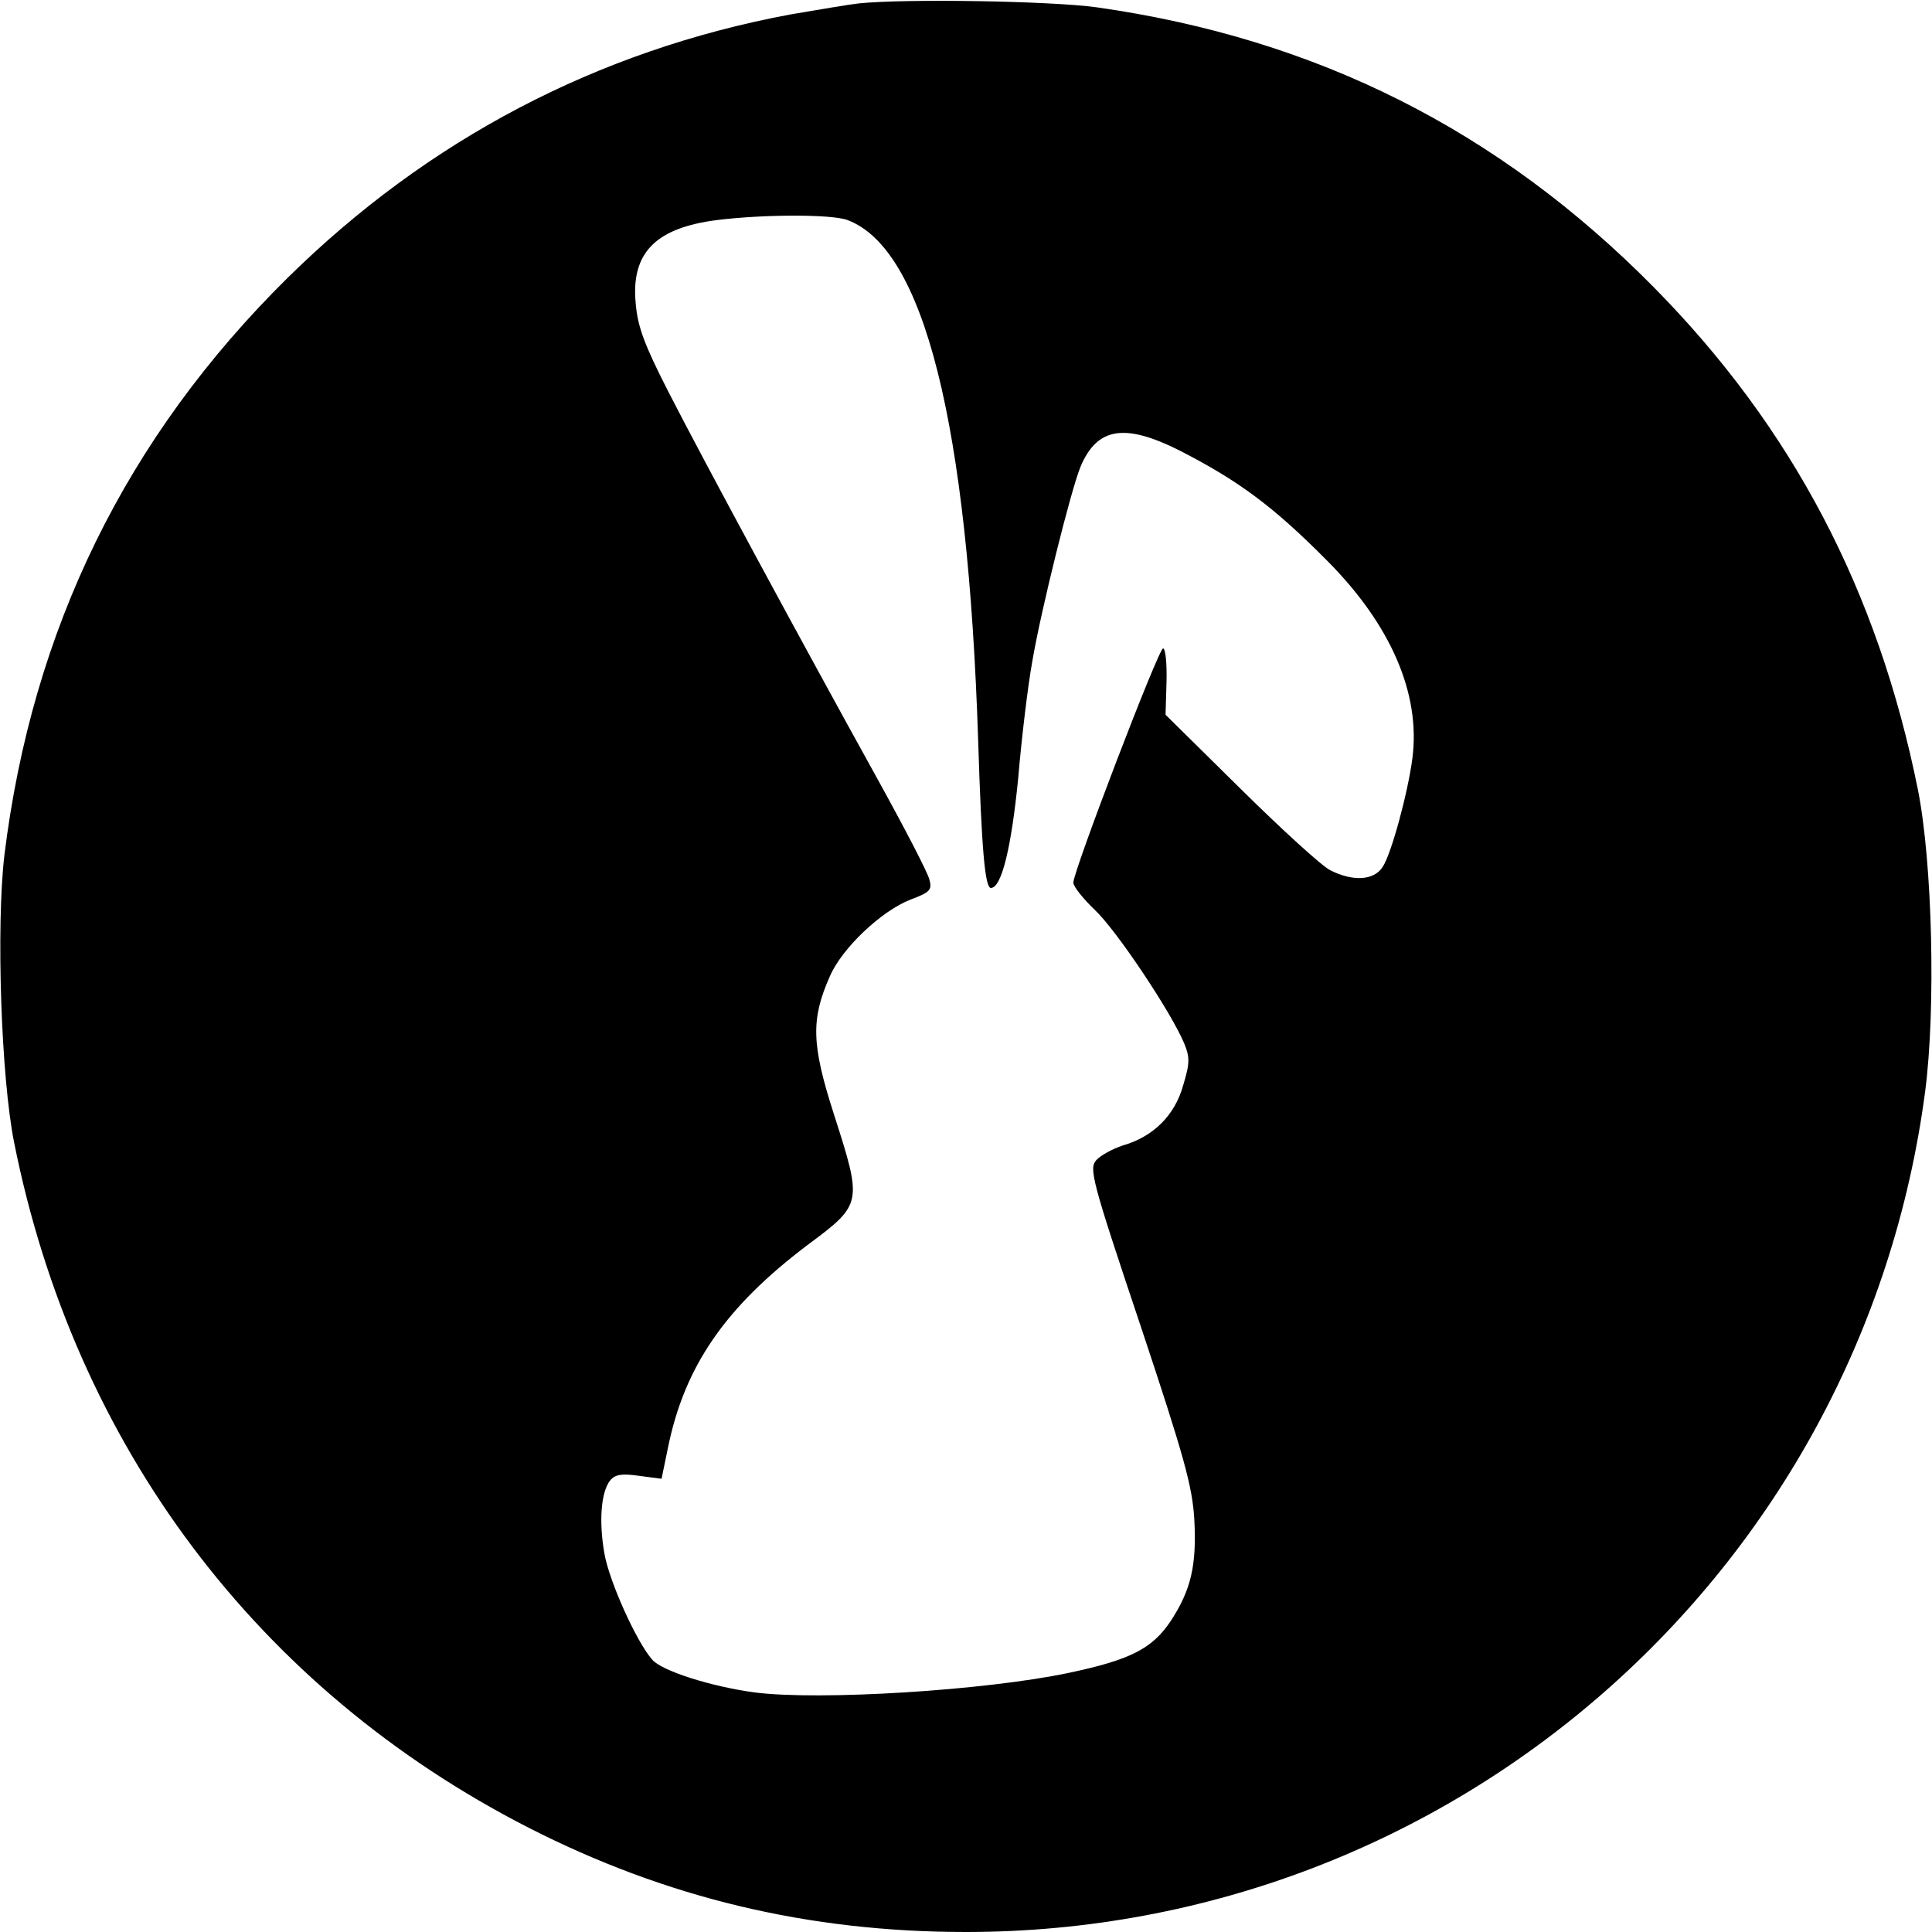
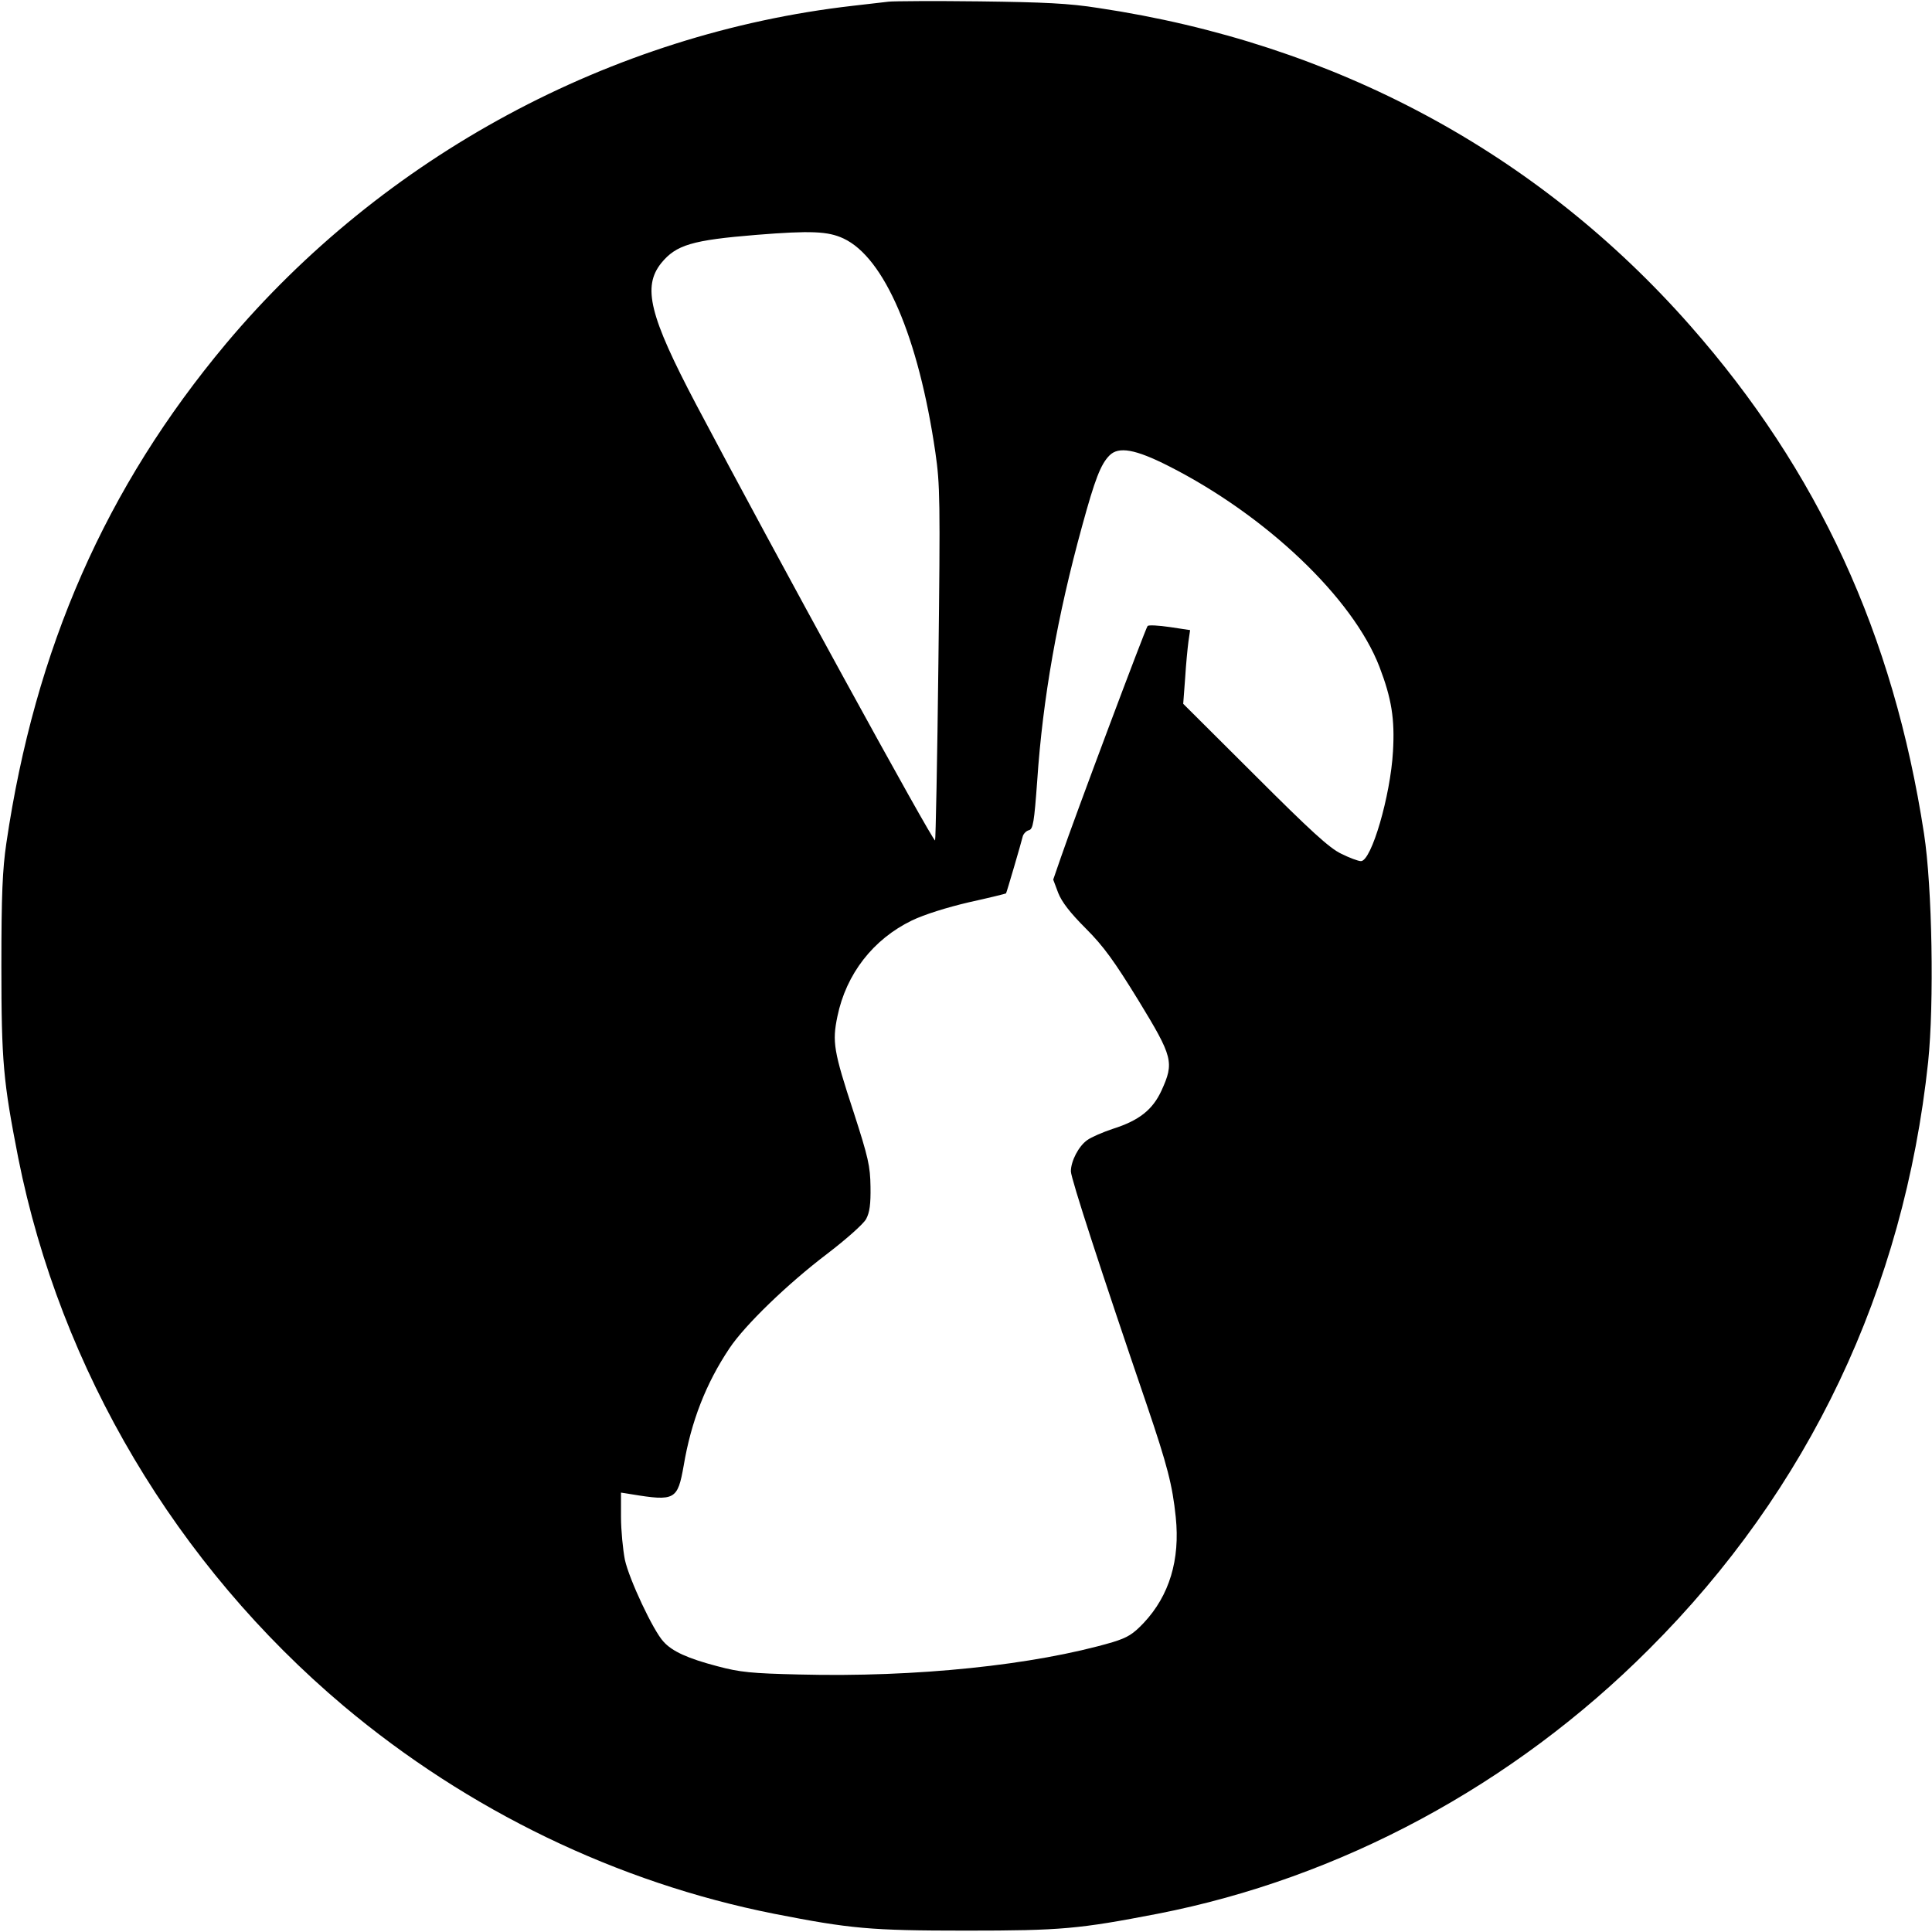
- <svg xmlns="http://www.w3.org/2000/svg" version="1.0" width="396pt" height="396pt" viewBox="0 0 396 396" preserveAspectRatio="xMidYMid meet">
-   <g transform="translate(0,396) scale(0.1,-0.1)" fill="#000000" stroke="none">
-     <path d="M1760 3953 c-19 -2 -83 -13 -142 -23 -394 -74 -741 -256 -1029 -540 -330 -326 -523 -719 -580 -1183 -17 -145 -7 -454 20 -589 124 -621 499 -1120 1054 -1404 282 -144 574 -214 897 -214 996 0 1836 736 1966 1723 22 169 15 469 -15 619 -82 407 -257 741 -541 1029 -318 322 -691 510 -1142 574 -94 13 -391 18 -488 8z m-23 -444 c157 -59 247 -416 268 -1069 7 -222 14 -300 26 -300 22 0 42 83 56 225 7 83 20 191 29 240 17 101 79 351 99 399 34 80 90 89 202 33 121 -62 192 -114 304 -227 130 -131 191 -272 174 -404 -9 -70 -43 -196 -61 -223 -18 -28 -61 -30 -107 -7 -18 9 -101 85 -185 168 l-153 151 2 67 c1 38 -2 68 -7 69 -9 1 -183 -454 -184 -480 0 -8 20 -33 44 -56 43 -40 155 -207 183 -273 12 -29 12 -41 -2 -87 -17 -61 -61 -105 -124 -123 -21 -7 -45 -20 -54 -30 -15 -17 -10 -39 90 -337 91 -273 107 -332 111 -400 5 -94 -7 -144 -48 -207 -38 -57 -82 -80 -210 -107 -171 -36 -510 -57 -643 -40 -89 12 -190 44 -210 67 -32 36 -88 160 -98 217 -12 67 -7 128 12 151 10 12 24 14 59 9 l46 -6 13 63 c34 168 118 289 286 416 113 84 113 85 54 269 -46 143 -47 194 -8 282 25 58 106 134 165 157 40 15 45 20 39 41 -3 14 -52 108 -109 211 -156 282 -356 652 -426 789 -49 96 -63 133 -67 181 -10 104 41 155 167 171 97 12 235 12 267 0z" />
+ <svg xmlns="http://www.w3.org/2000/svg" version="1.0" width="700pt" height="700pt" viewBox="0 0 700 700" preserveAspectRatio="xMidYMid meet">
+   <g transform="translate(0,700) scale(0.1,-0.1)" fill="#000000" stroke="none">
+     <path d="M3220 6994 c-19 -2 -78 -9 -130 -15 -876 -100 -1701 -545 -2271 -1224 -436 -521 -692 -1103 -796 -1810 -14 -95 -18 -187 -18 -445 0 -348 7 -419 61 -695 153 -768 573 -1475 1179 -1986 451 -379 991 -640 1560 -753 276 -54 347 -61 695 -61 346 0 409 6 694 61 662 129 1289 466 1781 959 579 578 923 1303 1011 2127 22 212 15 635 -15 828 -111 722 -383 1313 -847 1840 -552 627 -1288 1023 -2144 1151 -107 17 -197 21 -430 24 -162 2 -311 1 -330 -1z m-164 -858 c148 -69 272 -357 333 -775 17 -117 18 -171 11 -764 -4 -351 -10 -640 -12 -642 -7 -7 -585 1048 -866 1580 -169 321 -195 426 -126 512 54 66 112 83 344 102 199 16 260 13 316 -13z m1179 -825 c353 -179 667 -478 763 -727 44 -115 56 -189 49 -307 -9 -160 -78 -397 -116 -397 -10 0 -42 12 -72 27 -42 20 -111 83 -313 285 l-259 258 7 93 c3 50 9 111 12 133 l6 41 -73 11 c-41 6 -77 8 -81 4 -7 -7 -264 -692 -314 -838 l-28 -81 18 -48 c13 -33 43 -72 100 -129 65 -65 103 -118 191 -261 125 -205 130 -224 83 -327 -32 -69 -81 -108 -176 -138 -36 -12 -78 -30 -93 -41 -31 -22 -59 -76 -59 -113 0 -25 111 -366 275 -846 75 -221 93 -291 105 -407 16 -154 -23 -284 -116 -383 -39 -41 -58 -53 -113 -70 -283 -83 -713 -128 -1136 -117 -171 4 -214 8 -296 30 -107 28 -164 54 -195 89 -37 39 -125 227 -140 297 -7 36 -14 106 -14 155 l0 88 38 -6 c158 -26 167 -20 189 103 27 161 81 299 166 426 56 84 210 233 355 343 68 52 130 107 140 125 13 24 17 54 16 117 -1 75 -8 106 -61 270 -73 222 -78 255 -59 347 32 155 130 280 270 348 46 22 126 47 207 66 73 16 133 31 134 32 2 2 55 183 61 208 3 9 13 19 22 21 15 4 19 28 30 179 20 298 73 597 163 924 46 168 67 223 99 255 33 33 93 23 215 -39z" />
  </g>
</svg>
